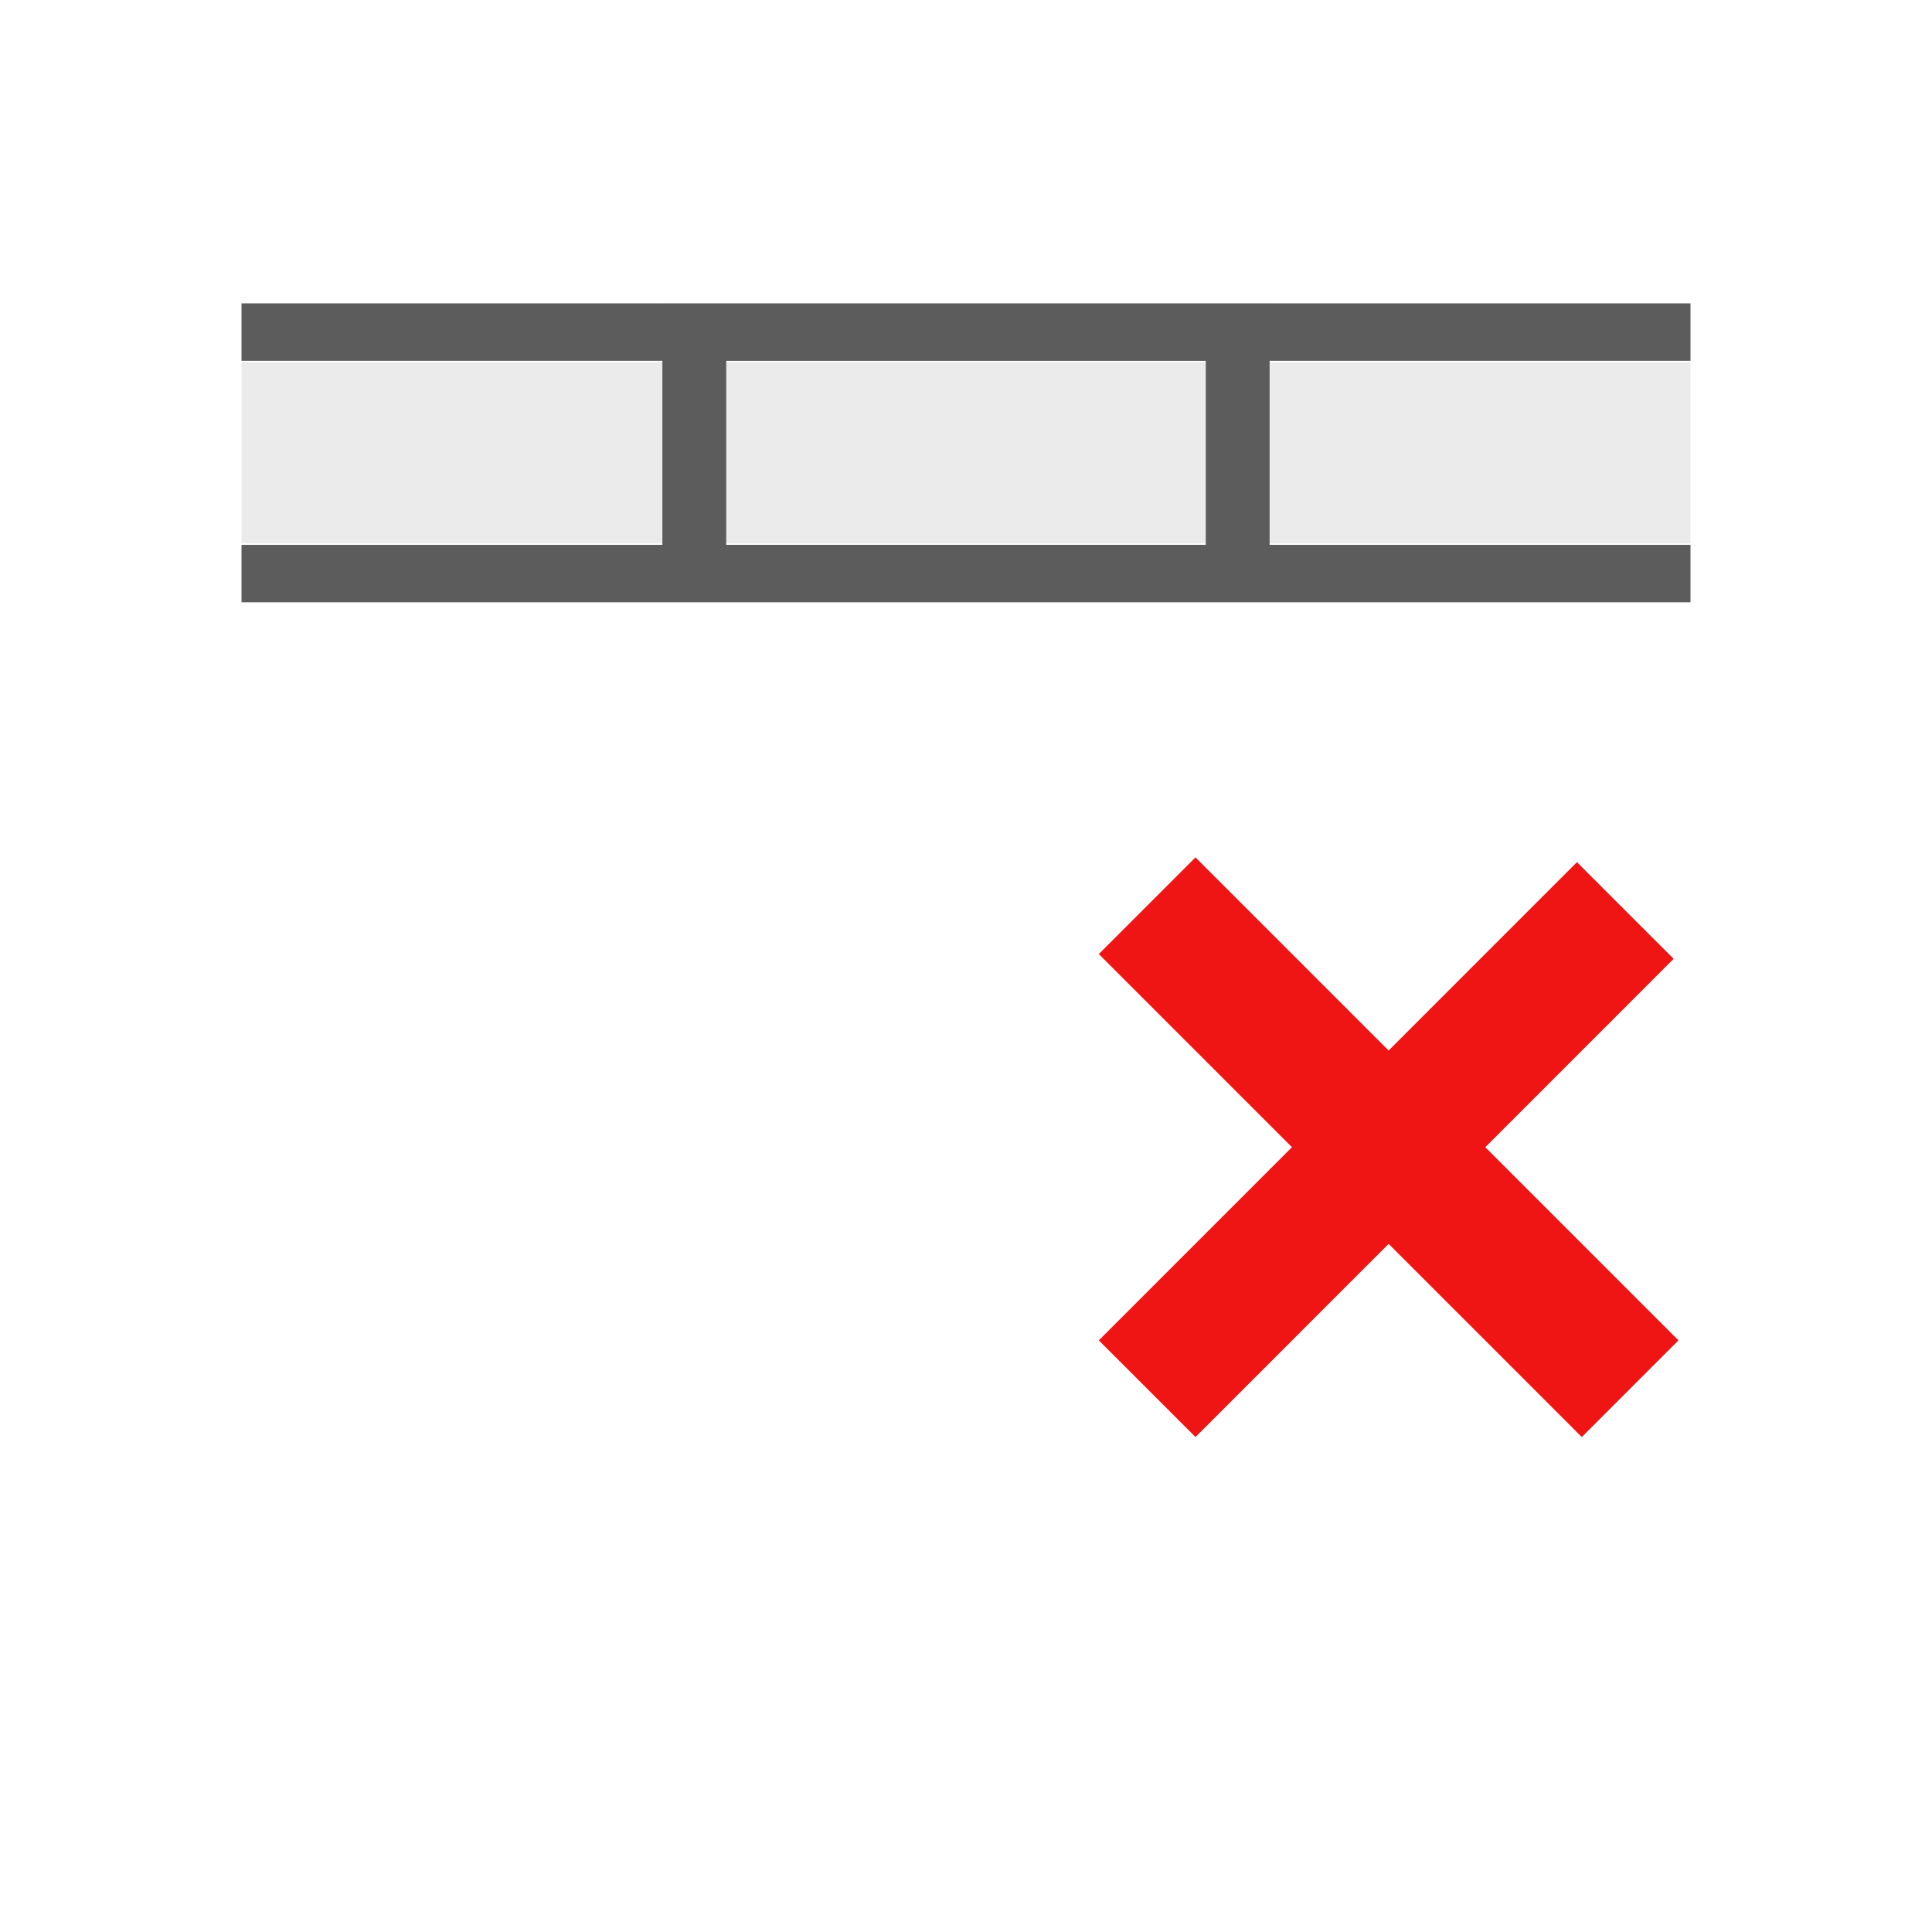
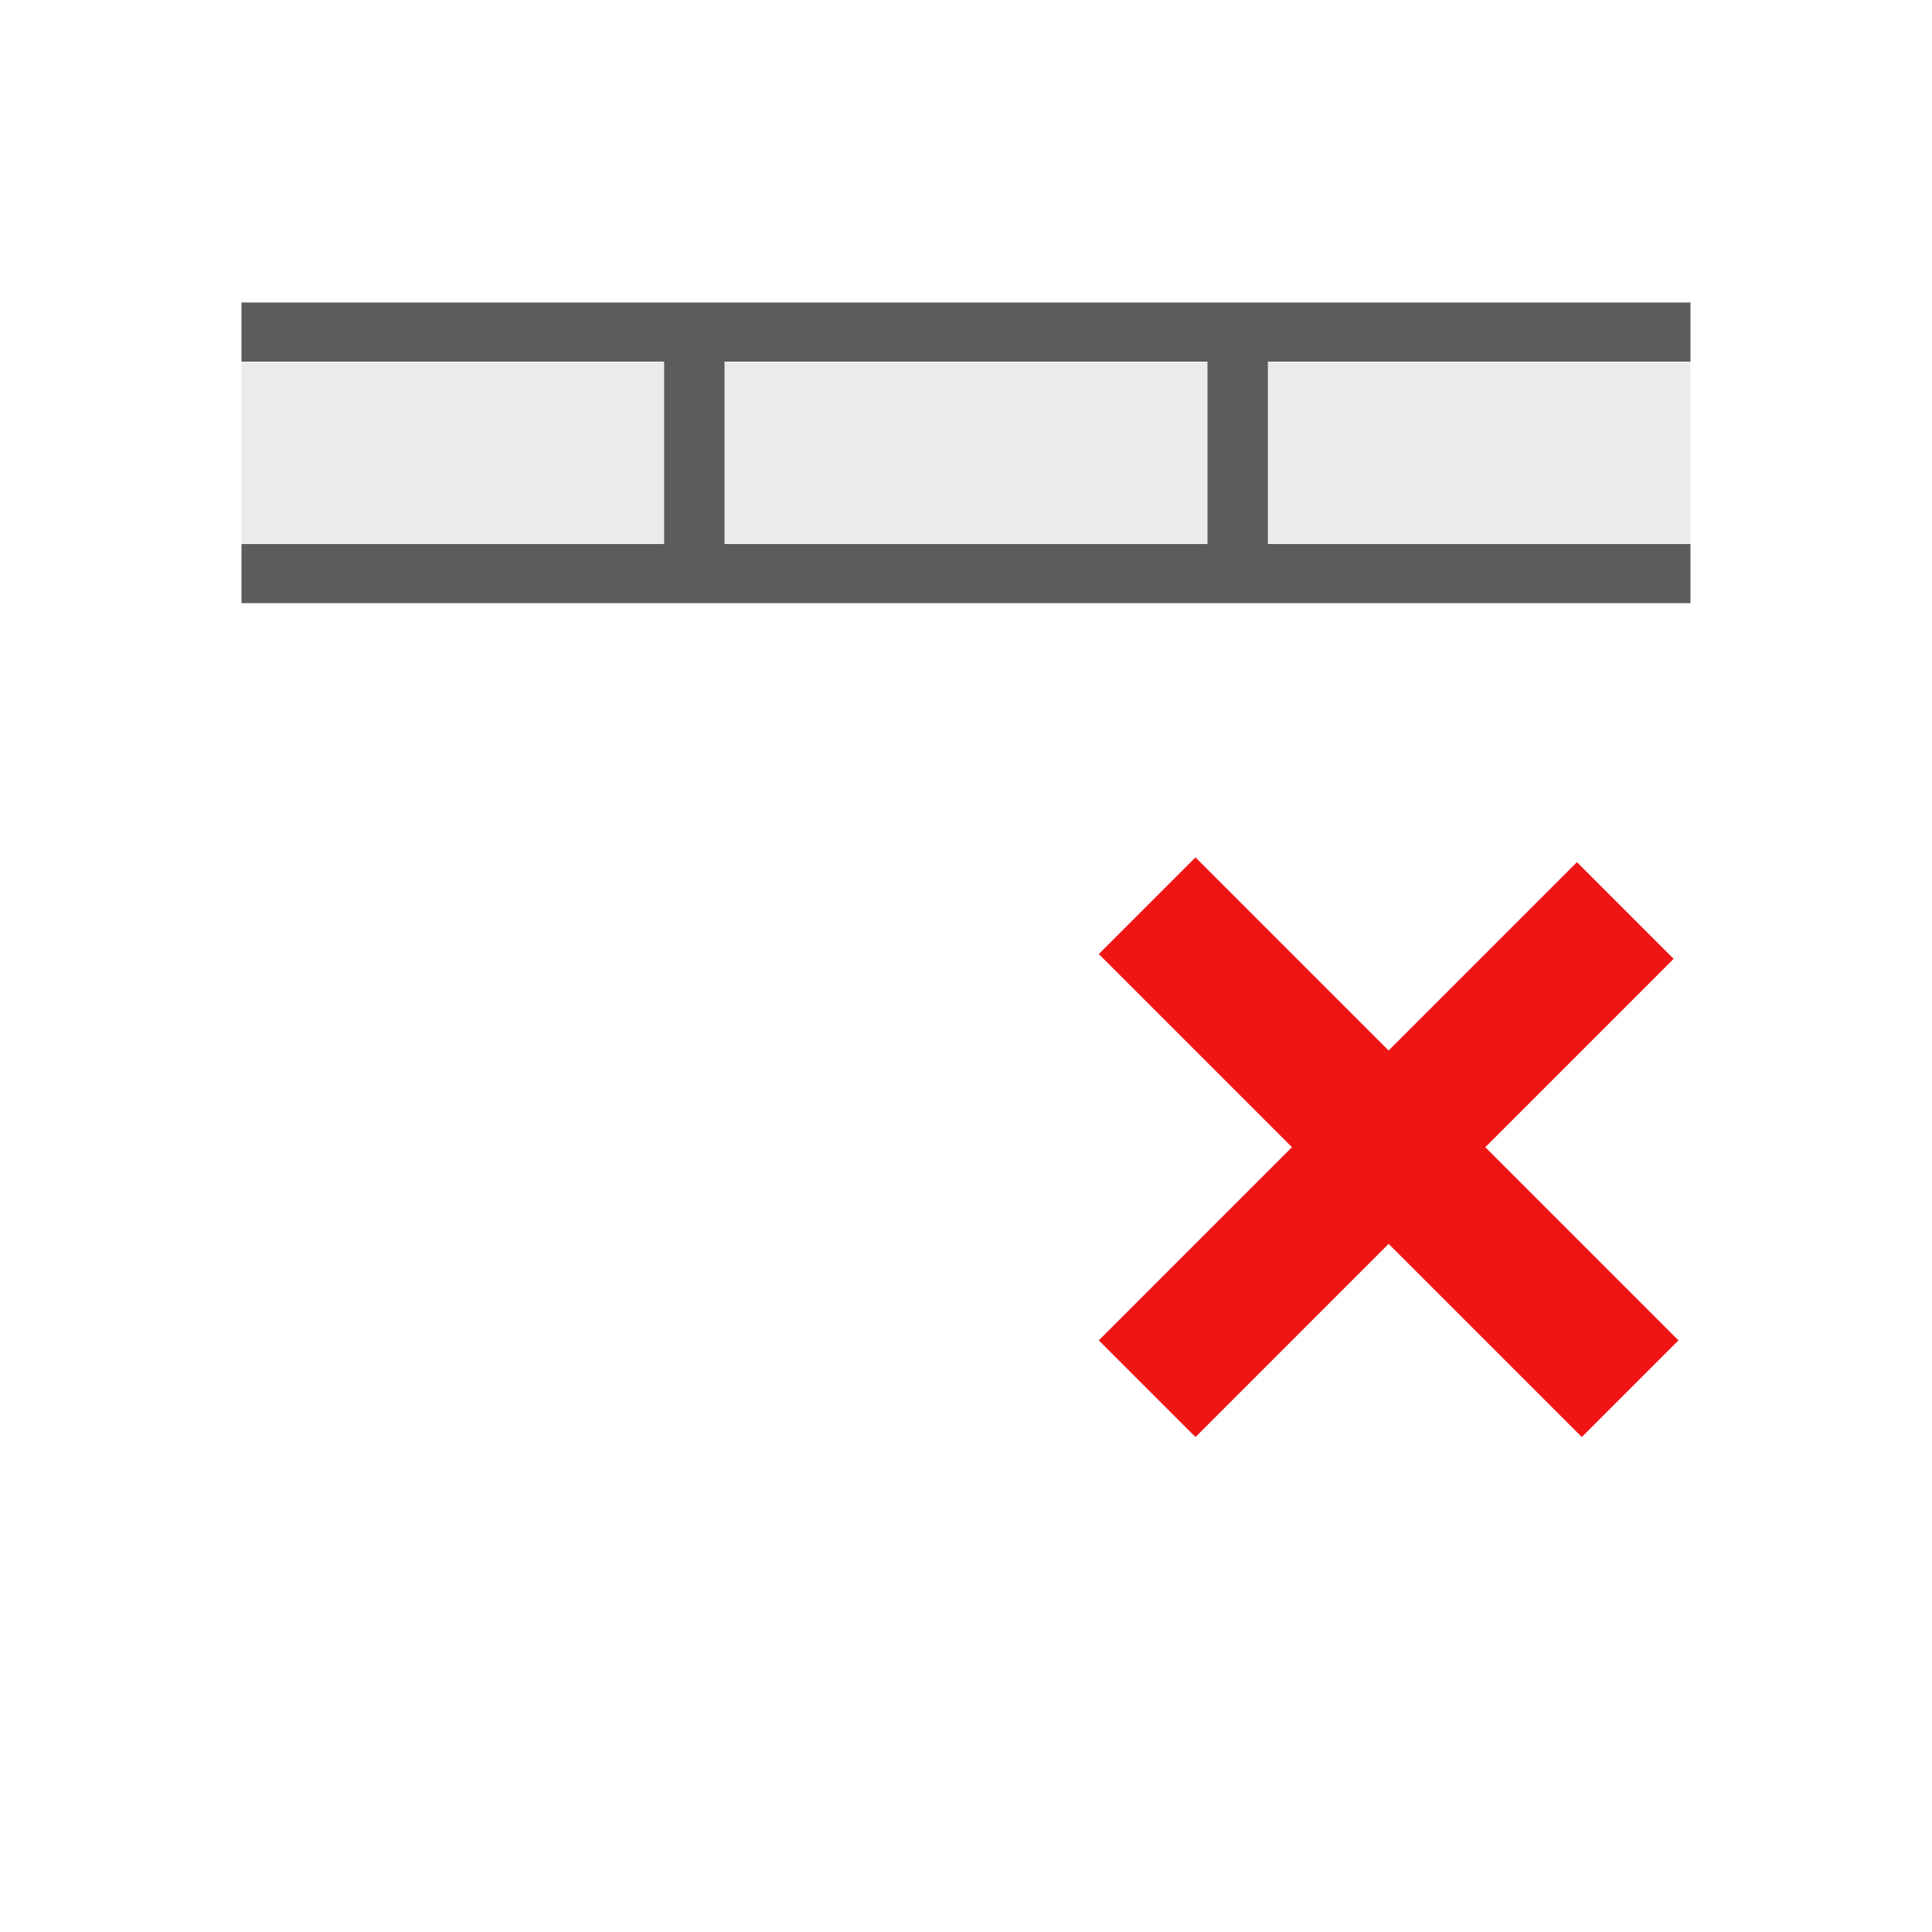
<svg xmlns="http://www.w3.org/2000/svg" width="100%" height="100%" viewBox="0 0 32 32" version="1.1" xml:space="preserve" style="fill-rule:evenodd;clip-rule:evenodd;stroke-linejoin:round;stroke-miterlimit:1.5;">
  <g transform="matrix(1,0,0,1,-96,-182)">
    <g id="RemoveLoop_24" transform="matrix(1,0,0,1,96,182)">
      <rect x="0" y="0" width="32" height="32" style="fill:none;" />
      <g transform="matrix(1.13235,0,0,1.13235,-111.631,-167.82)">
        <path d="M115.363,161.453L122.428,168.518" style="fill:none;stroke:rgb(239,21,21);stroke-width:2px;" />
      </g>
      <g transform="matrix(1.13235,0,0,1.13235,-111.631,-167.82)">
        <path d="M115.363,168.518L122.357,161.523" style="fill:none;stroke:rgb(239,21,21);stroke-width:2px;" />
      </g>
      <g id="rect3784" transform="matrix(1.09091,0,0,1,2.90909,4)">
        <rect x="1" y="2" width="22" height="3" style="fill:rgb(235,235,235);" />
      </g>
-       <g transform="matrix(1.125,0,0,1,-110,-179.5)">
-         <rect x="108" y="185" width="8" height="4" style="fill:none;stroke:rgb(92,92,92);stroke-width:0.94px;stroke-linejoin:miter;stroke-miterlimit:2;" />
+       <g transform="matrix(1.04348,0,0,1,-100.87,-71.5)">
+         <path d="M100.5,77L123.5,77" style="fill:none;stroke:rgb(92,92,92);stroke-width:0.98px;stroke-linejoin:miter;stroke-miterlimit:2;" />
      </g>
-       <g id="path2994-1" transform="matrix(1.09091,0,0,0.990909,2.90909,5.04091)">
-         <path d="M1,4.5L23,4.5" style="fill:none;fill-rule:nonzero;stroke:rgb(92,92,92);stroke-width:0.96px;stroke-linejoin:miter;stroke-miterlimit:4;" />
+       <g transform="matrix(1.04348,0,0,1,-100.87,-67.5)">
+         <path d="M100.5,77L123.5,77" style="fill:none;stroke:rgb(92,92,92);stroke-width:0.98px;stroke-linejoin:miter;stroke-miterlimit:2;" />
      </g>
-       <g id="path2994-11" transform="matrix(1.09091,0,0,0.990909,2.90909,1.04091)">
-         <path d="M1,4.5L23,4.5" style="fill:none;fill-rule:nonzero;stroke:rgb(92,92,92);stroke-width:0.96px;stroke-linejoin:miter;stroke-miterlimit:4;" />
+       <g transform="matrix(1,0,0,1,-89.5,-74)">
+         <path d="M101,79.5L101,83.5" style="fill:none;stroke:rgb(92,92,92);stroke-width:1px;stroke-linejoin:miter;stroke-miterlimit:2;" />
+       </g>
+       <g transform="matrix(1,0,0,1,-80.5,-74)">
+         <path d="M101,79.5L101,83.5" style="fill:none;stroke:rgb(92,92,92);stroke-width:1px;stroke-linejoin:miter;stroke-miterlimit:2;" />
      </g>
    </g>
  </g>
</svg>
